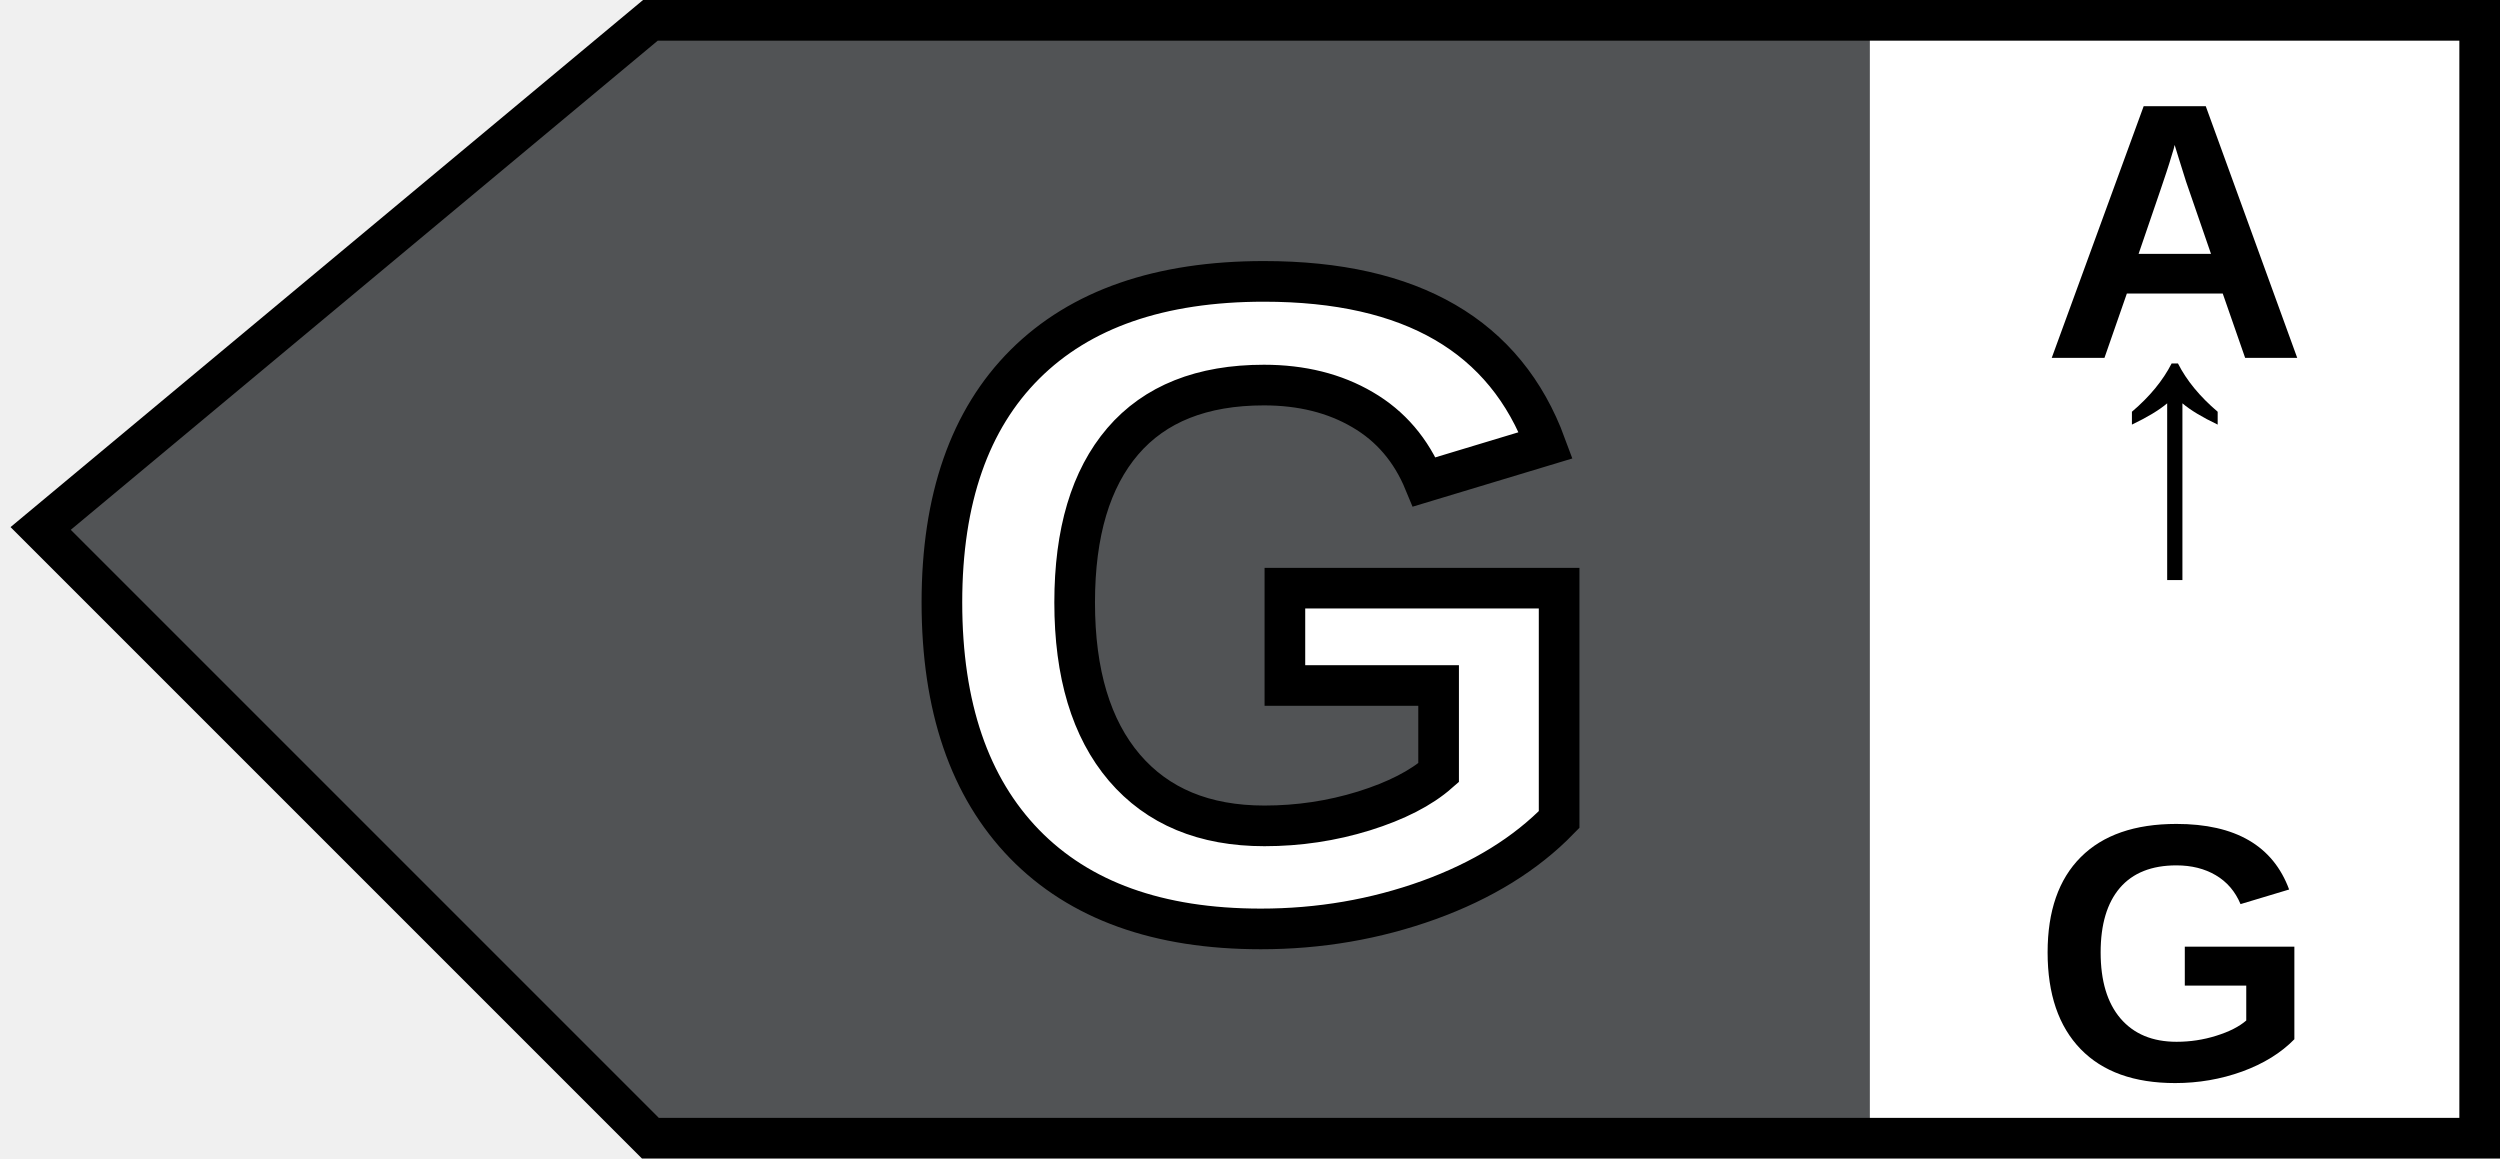
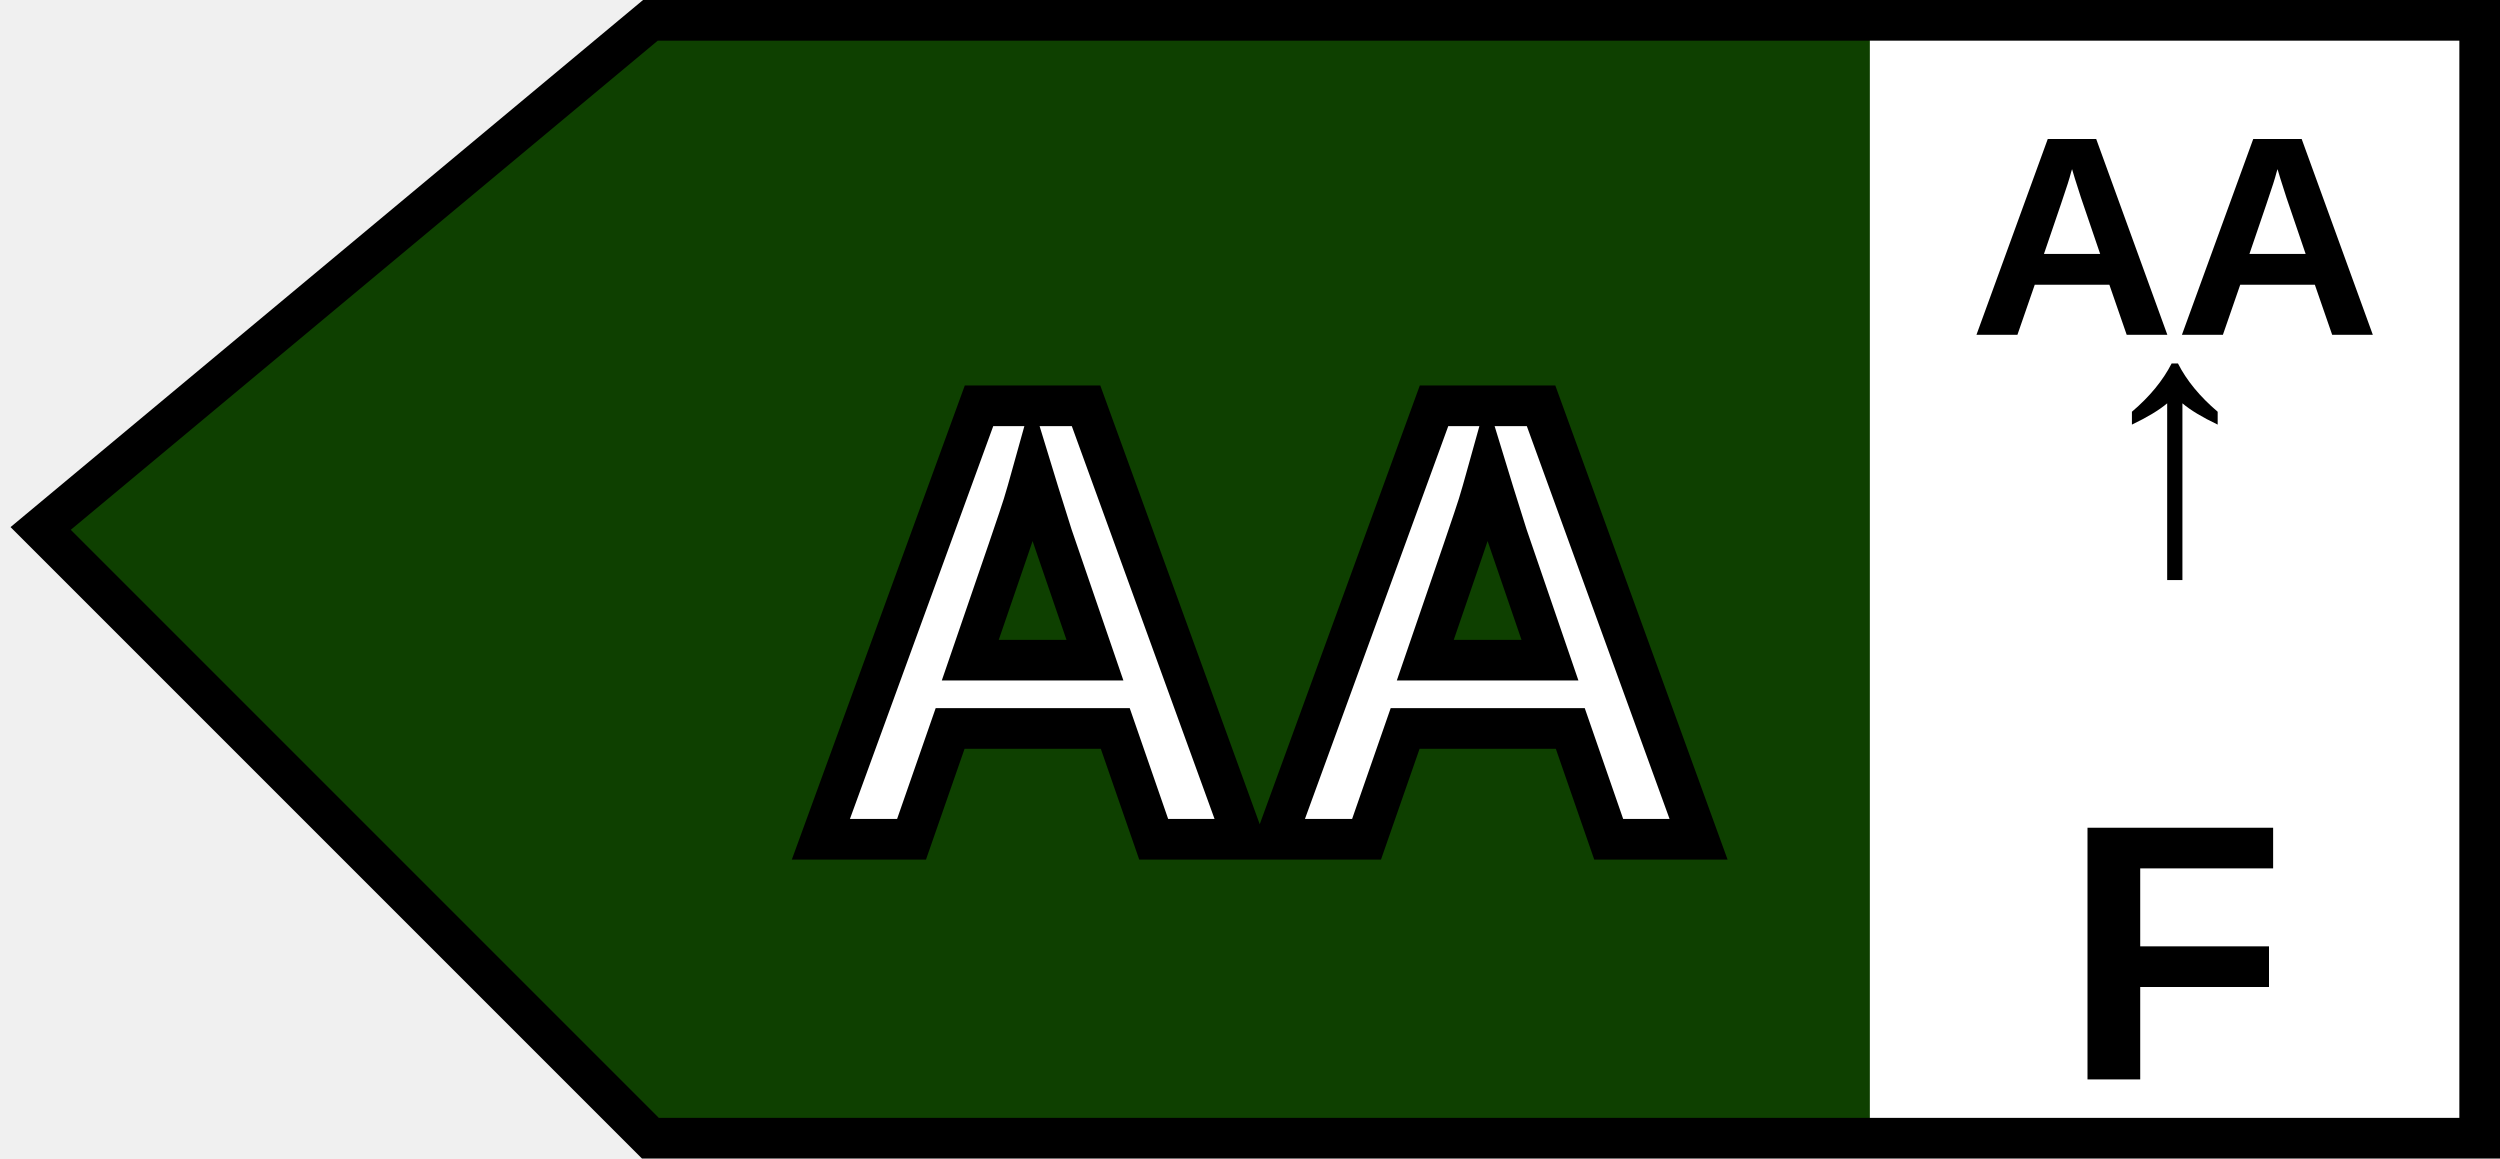
<svg xmlns="http://www.w3.org/2000/svg" viewBox="-4 -2 246 114" width="100" height="auto">
-   <path d="M0,50            L60,0            L180,0            L180,110            L60,110            Z" fill="#515355" />
+   <path d="M0,50            L60,0            L180,0            L180,110            L60,110            Z" fill="#0E4000" />
  <rect x="180" y="0" width="60" height="110" fill="#FFFFFF" />
  <path d="M0,50            L60,0            L240,0            L240,110            L60,110            Z" fill="none" stroke="#000" stroke-width="4" stroke-linejoin="miter" />
-   <text x="120" y="63" font-family="Arial, sans-serif" font-size="90" font-weight="bold" fill="#FFFFFF" stroke="#000" stroke-width="4" text-anchor="middle" dominant-baseline="middle">G</text>
-   <text x="210" y="23" font-family="Arial, sans-serif" font-size="36" font-weight="bold" fill="#000" text-anchor="middle" dominant-baseline="middle">A</text>
+   <text x="120" y="63" font-family="Arial, sans-serif" font-size="62" font-weight="bold" fill="#FFFFFF" stroke="#000" stroke-width="4" text-anchor="middle" dominant-baseline="middle">AA</text>
+   <text x="210" y="23" font-family="Arial, sans-serif" font-size="28" font-weight="bold" fill="#000" text-anchor="middle" dominant-baseline="middle">AA</text>
  <text x="210" y="54" font-family="Arial, sans-serif" font-size="36" font-weight="950" fill="#000" text-anchor="middle" alignment-baseline="middle">↑</text>
-   <text x="210" y="94" font-family="Arial, sans-serif" font-size="36" font-weight="bold" fill="#000" text-anchor="middle" dominant-baseline="middle">G</text>
+   <text x="210" y="94" font-family="Arial, sans-serif" font-size="36" font-weight="bold" fill="#000" text-anchor="middle" dominant-baseline="middle">F</text>
</svg>
